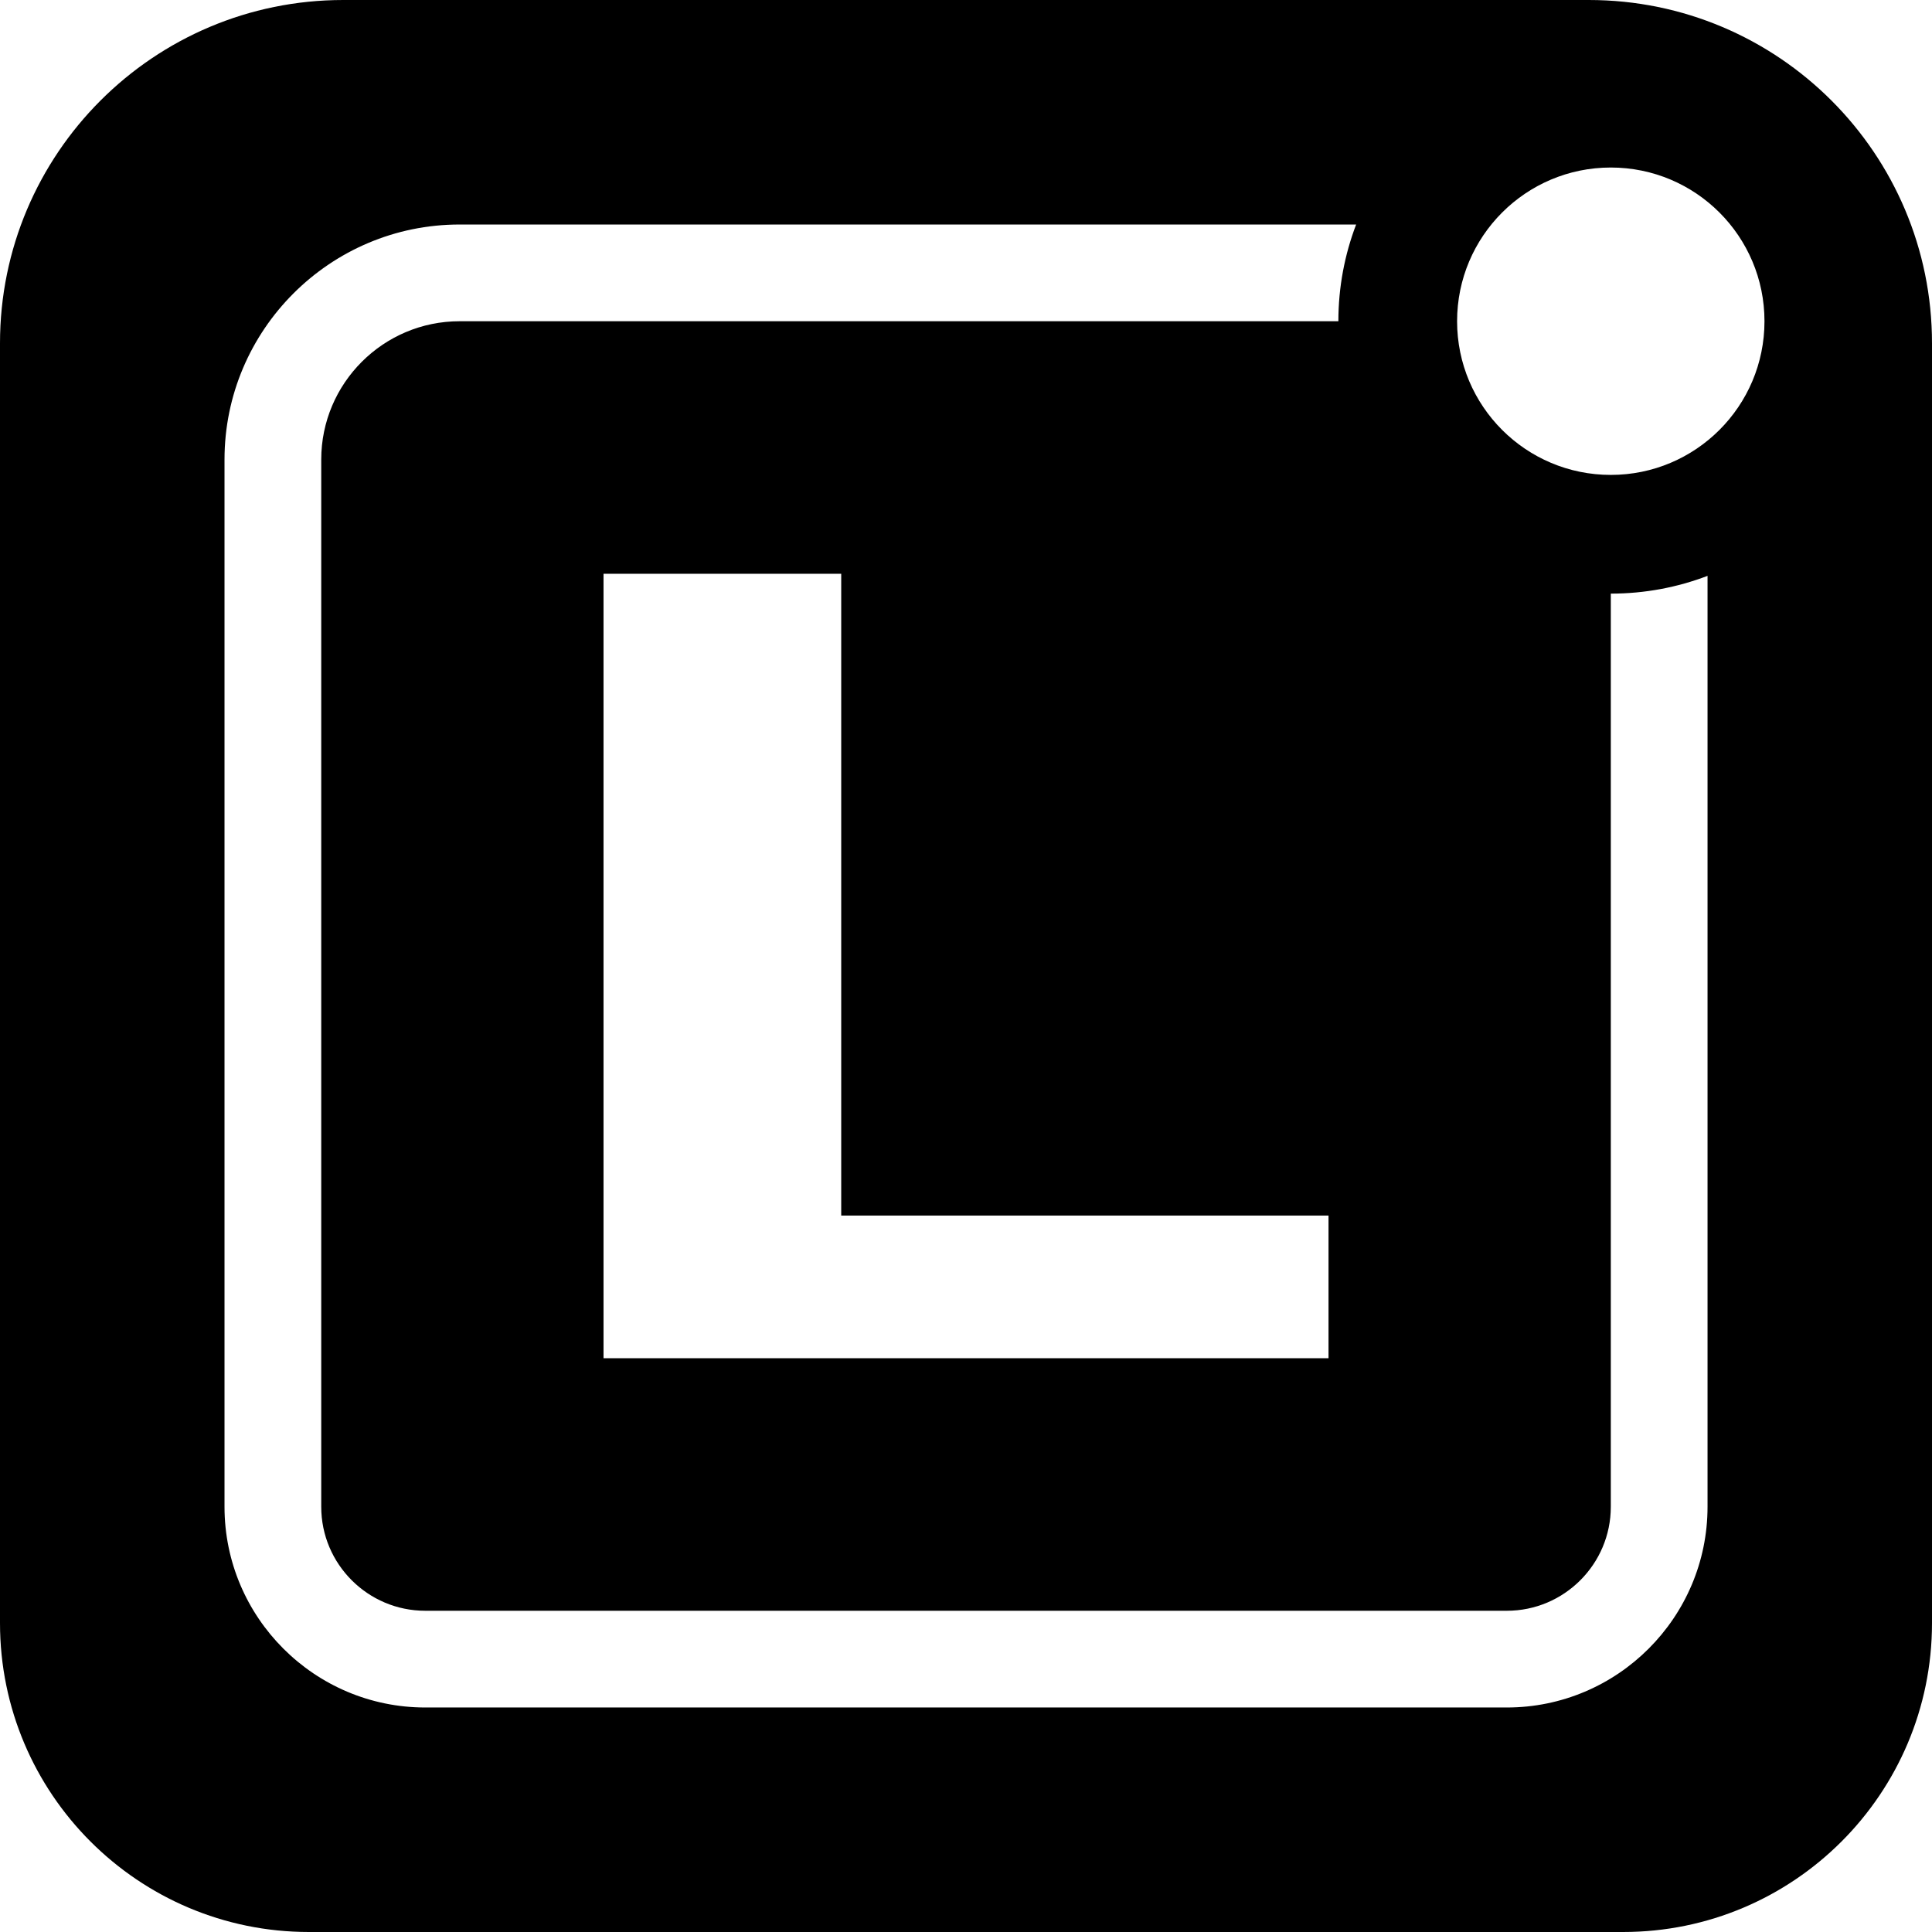
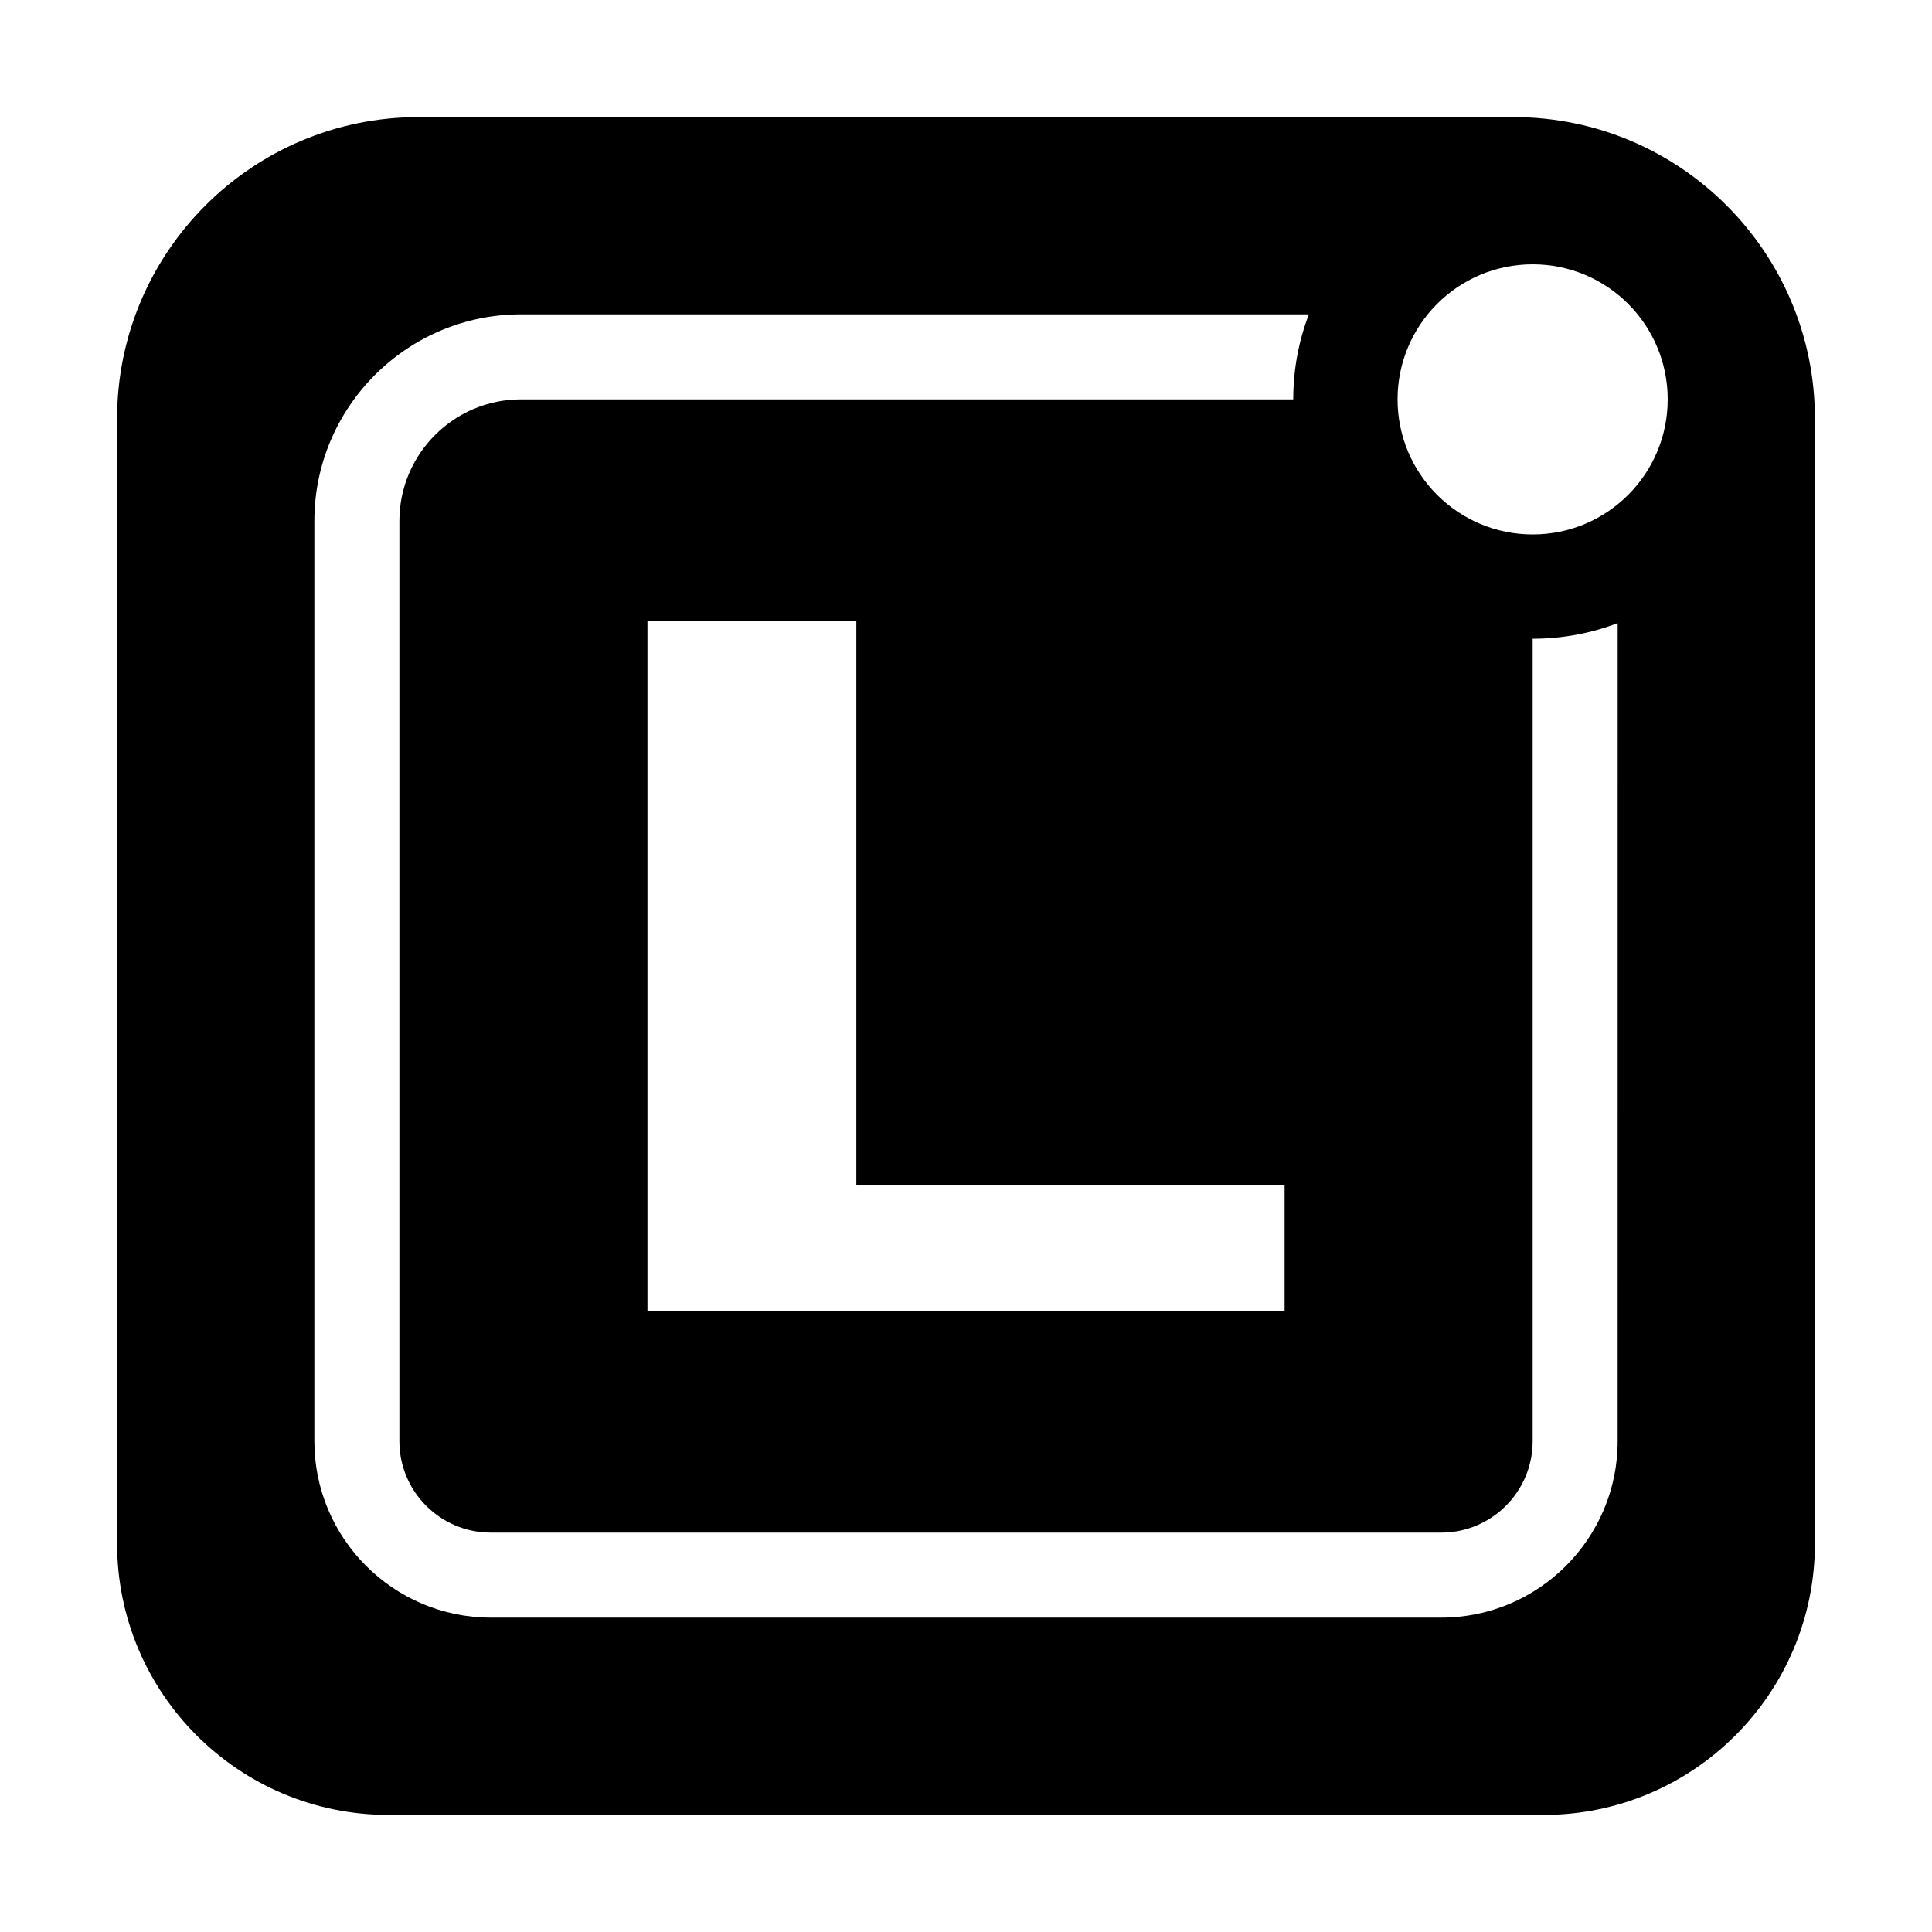
- <svg xmlns="http://www.w3.org/2000/svg" id="Layer_1" data-name="Layer 1" viewBox="0 0 439.4 439.4">
-   <path d="M361.34,0H78.07C34.95,0,0,34.95,0,78.06V369.14c0,38.8,31.46,70.26,70.26,70.26H369.15c38.8,0,70.25-31.46,70.25-70.26V78.06C439.4,34.95,404.45,0,361.34,0Zm27.01,342.69c0,25.17-20.48,45.65-45.65,45.65H96.72c-25.18,0-45.66-20.48-45.66-45.65V104.52c0-29.48,23.99-53.46,53.47-53.46h203.9c-2.61,6.84-4.04,14.25-4.04,22H104.53c-17.35,0-31.47,14.11-31.47,31.46v238.17c0,13.04,10.61,23.65,23.66,23.65h245.98c13.04,0,23.65-10.61,23.65-23.65V135.01c7.75,0,15.16-1.43,22-4.04v211.72Zm-86.2-66.23v32.44H137.26V130.5h54.06v145.96h110.83Zm64.2-168.45c-19.31,0-34.96-15.65-34.96-34.95s15.65-34.96,34.96-34.96,34.95,15.65,34.95,34.96-15.65,34.95-34.95,34.95Z" />
+ <svg xmlns="http://www.w3.org/2000/svg" width="500" height="500" viewBox="0 0 132.292 132.292" version="1.1" id="svg8" xml:space="preserve">
+   <defs id="defs2">
+     <rect x="18.92" y="-58.63" width="468.162" height="102.723" id="rect5337" />
+   </defs>
+   <g id="layer1" transform="translate(0,-164.7083)">
+     <path d="M 103.621,172.725 H 28.673 c -11.409,0 -20.656,9.247 -20.656,20.653 v 77.015 c 0,10.266 8.324,18.59 18.59,18.59 h 79.081 c 10.266,0 18.587,-8.324 18.587,-18.59 v -77.015 c 0,-11.406 -9.247,-20.653 -20.653,-20.653 z m 7.146,90.67 c 0,6.66 -5.419,12.078 -12.078,12.078 H 33.607 c -6.662,0 -12.081,-5.419 -12.081,-12.078 v -63.016 c 0,-7.8 6.347,-14.145 14.147,-14.145 h 53.949 c -0.691,1.81 -1.069,3.77 -1.069,5.821 H 35.674 c -4.591,0 -8.326,3.733 -8.326,8.324 v 63.016 c 0,3.45 2.807,6.257 6.26,6.257 h 65.082 c 3.45,0 6.257,-2.807 6.257,-6.257 v -54.949 c 2.051,0 4.011,-0.378 5.821,-1.069 z M 87.961,245.872 v 8.583 H 44.334 v -47.202 h 14.303 v 38.619 z m 16.986,-44.569 c -5.109,0 -9.25,-4.141 -9.25,-9.247 0,-5.106 4.141,-9.25 9.25,-9.25 5.109,0 9.247,4.141 9.247,9.25 0,5.109 -4.141,9.247 -9.247,9.247 z" id="path645" style="stroke-width:0.265" />
+   </g>
</svg>
